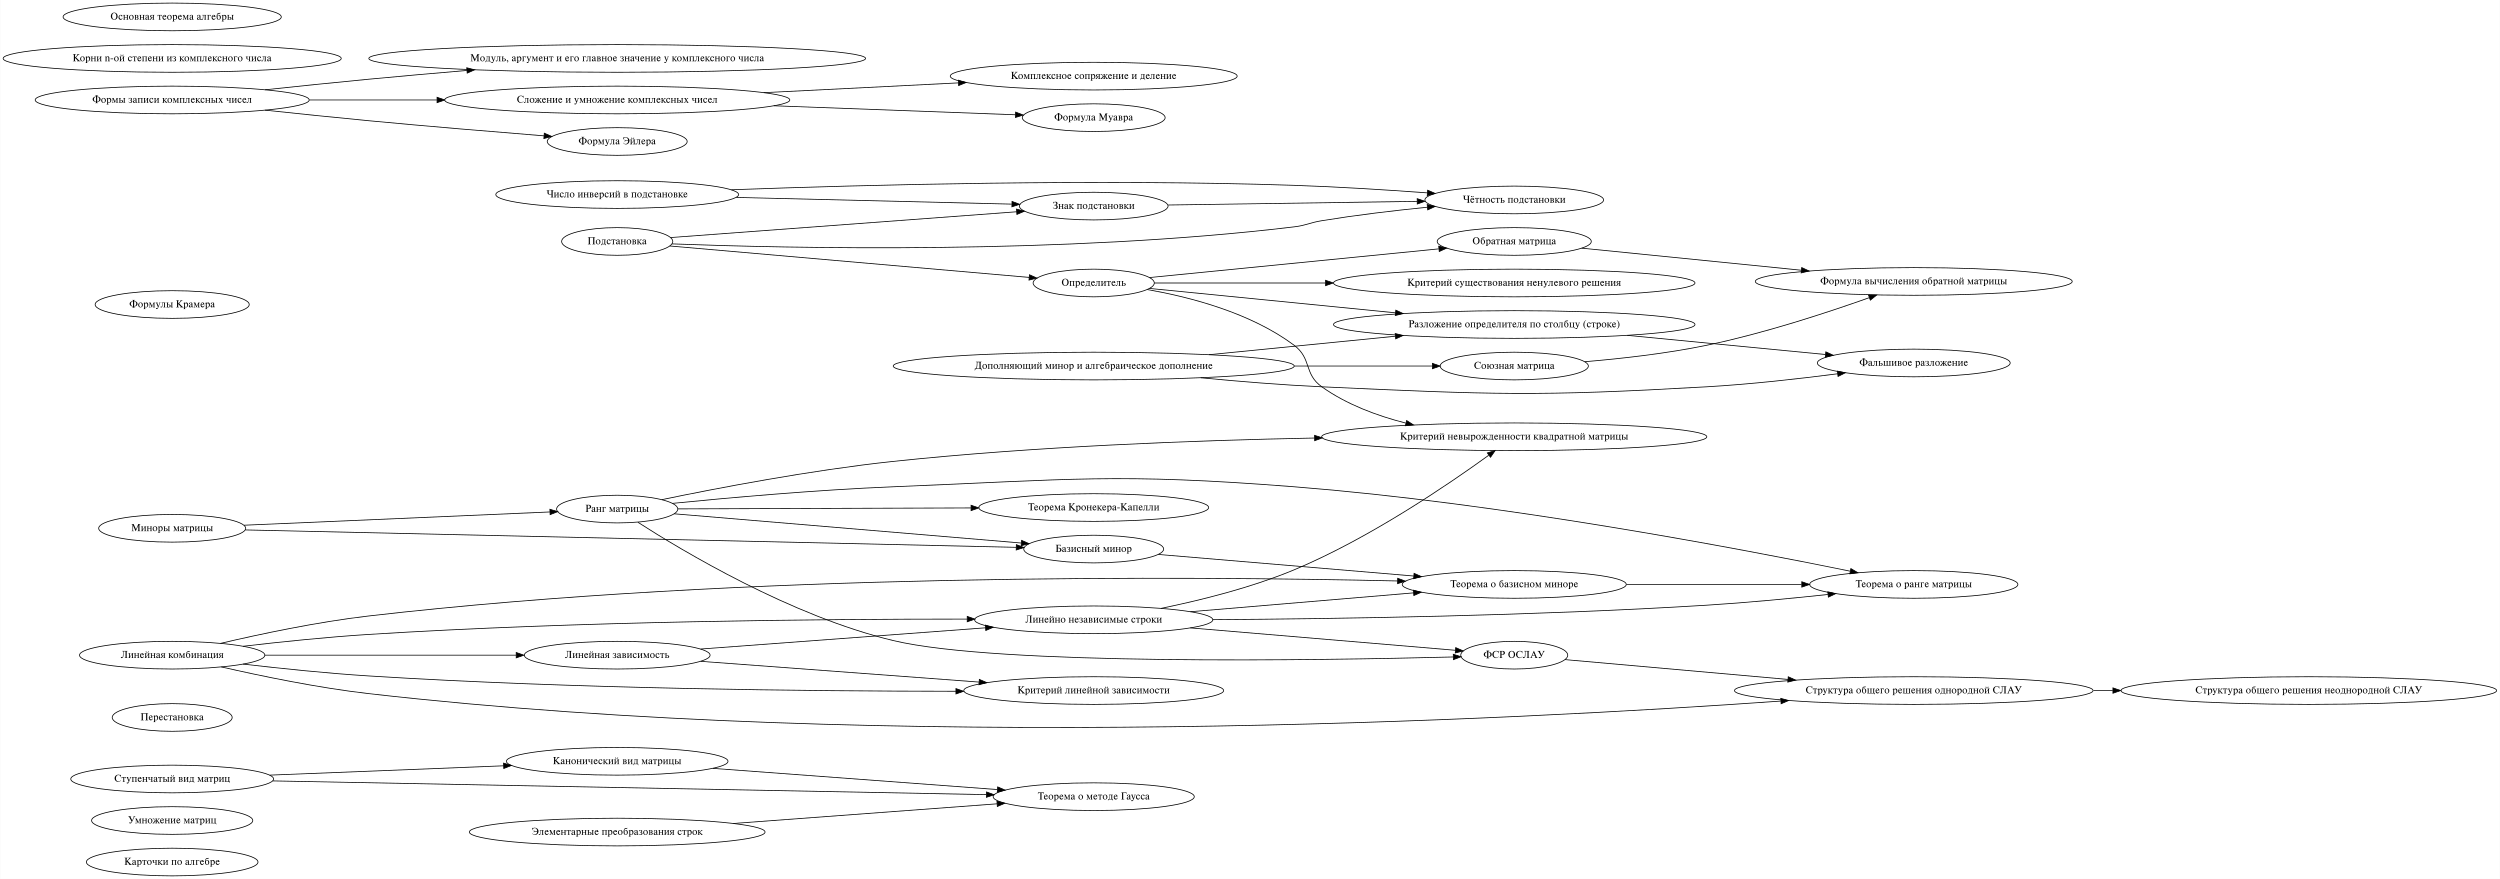
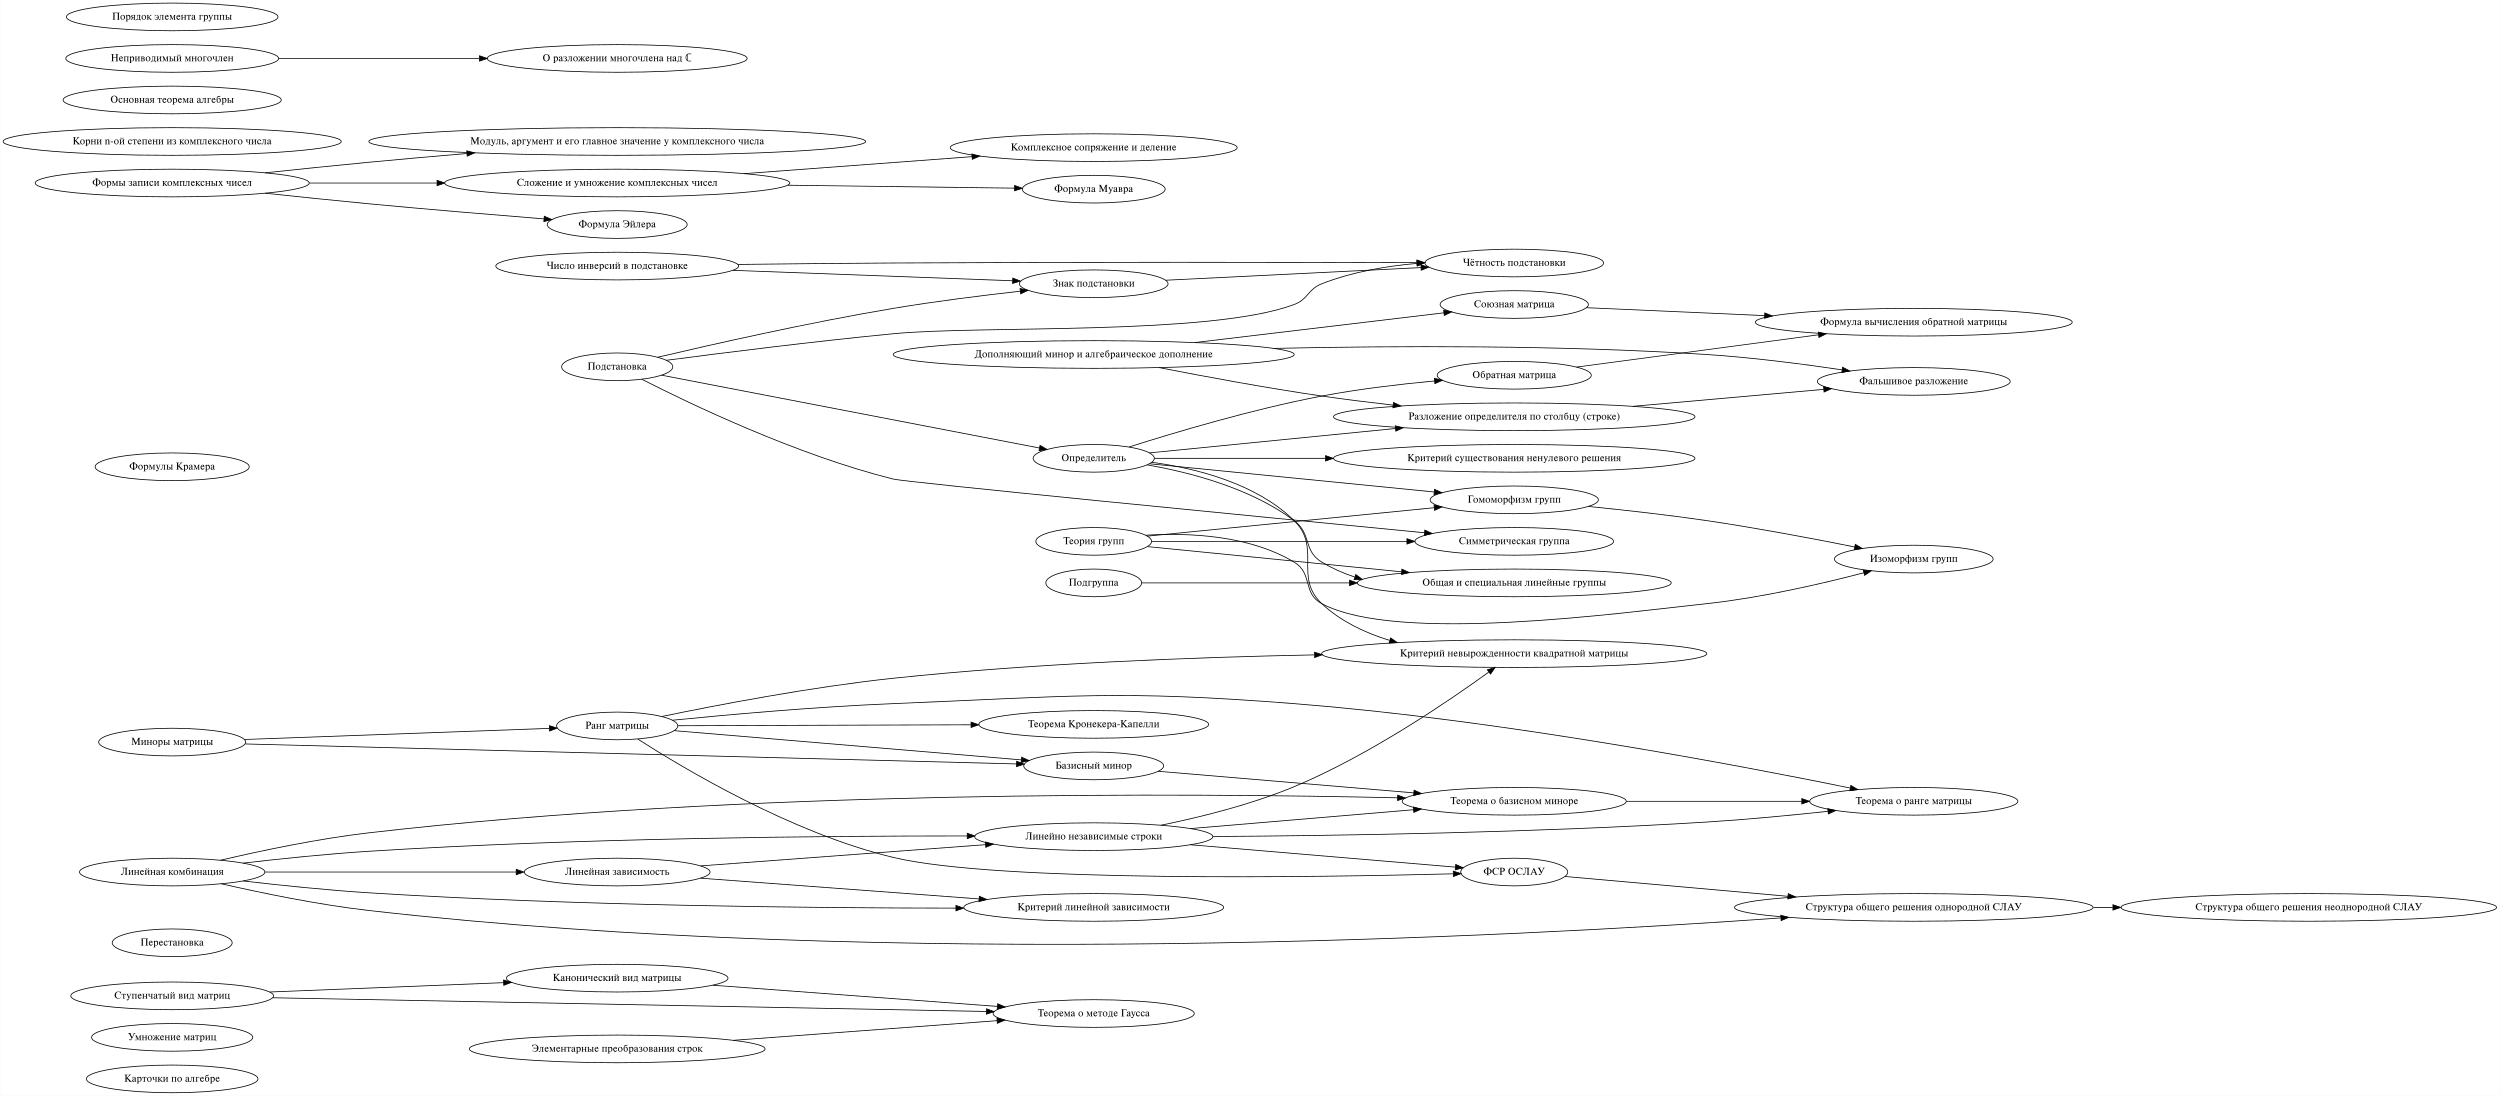
- <svg xmlns="http://www.w3.org/2000/svg" xmlns:xlink="http://www.w3.org/1999/xlink" width="3251pt" height="1143pt" viewBox="0.00 0.00 3250.53 1143.00">
-   <g id="graph0" class="graph" transform="scale(1 1) rotate(0) translate(4 1139)">
-     <polygon fill="white" stroke="transparent" points="-4,4 -4,-1139 3246.53,-1139 3246.53,4 -4,4" />
+ <svg xmlns="http://www.w3.org/2000/svg" xmlns:xlink="http://www.w3.org/1999/xlink" width="3251pt" height="1425pt" viewBox="0.00 0.00 3250.53 1425.00">
+   <g id="graph0" class="graph" transform="scale(1 1) rotate(0) translate(4 1421)">
+     <polygon fill="white" stroke="transparent" points="-4,4 -4,-1421 3246.53,-1421 3246.53,4 -4,4" />
    <g id="node1" class="node">
      <g id="a_node1">
        <a xlink:href="algebra.html#description" xlink:title="Карточки по алгебре">
          <ellipse fill="none" stroke="black" cx="219.68" cy="-18" rx="111.58" ry="18" />
          <text text-anchor="middle" x="219.68" y="-14.3" font-family="Times,serif" font-size="14.00">Карточки по алгебре</text>
        </a>
      </g>
    </g>
    <g id="node2" class="node">
      <g id="a_node2">
        <a xlink:href="algebra.html#matrix_mul" xlink:title="Умножение матриц">
          <ellipse fill="none" stroke="black" cx="219.68" cy="-72" rx="104.78" ry="18" />
          <text text-anchor="middle" x="219.68" y="-68.3" font-family="Times,serif" font-size="14.00">Умножение матриц</text>
        </a>
      </g>
    </g>
    <g id="node3" class="node">
      <g id="a_node3">
        <a xlink:href="algebra.html#matrix_stair" xlink:title="Ступенчатый вид матриц">
          <ellipse fill="none" stroke="black" cx="219.68" cy="-126" rx="131.88" ry="18" />
          <text text-anchor="middle" x="219.68" y="-122.3" font-family="Times,serif" font-size="14.00">Ступенчатый вид матриц</text>
        </a>
      </g>
    </g>
    <g id="node4" class="node">
      <g id="a_node4">
        <a xlink:href="algebra.html#matrix_canon" xlink:title="Канонический вид матрицы">
          <ellipse fill="none" stroke="black" cx="798.38" cy="-149" rx="144.07" ry="18" />
          <text text-anchor="middle" x="798.38" y="-145.3" font-family="Times,serif" font-size="14.00">Канонический вид матрицы</text>
        </a>
      </g>
    </g>
    <g id="edge1" class="edge">
      <path fill="none" stroke="black" d="M346.53,-131.02C436.06,-134.59 556.64,-139.4 650.56,-143.14" />
      <polygon fill="black" stroke="black" points="650.59,-146.65 660.72,-143.55 650.87,-139.65 650.59,-146.65" />
    </g>
    <g id="node5" class="node">
      <g id="a_node5">
        <a xlink:href="algebra.html#matrix_gauss" xlink:title="Теорема о методе Гаусса">
          <ellipse fill="none" stroke="black" cx="1418.03" cy="-103" rx="130.78" ry="18" />
          <text text-anchor="middle" x="1418.03" y="-99.3" font-family="Times,serif" font-size="14.00">Теорема о методе Гаусса</text>
        </a>
      </g>
    </g>
    <g id="edge2" class="edge">
      <path fill="none" stroke="black" d="M350.42,-123.51C577.51,-119.14 1045.03,-110.15 1278.3,-105.67" />
      <polygon fill="black" stroke="black" points="1278.62,-109.16 1288.55,-105.47 1278.48,-102.16 1278.62,-109.16" />
    </g>
    <g id="edge3" class="edge">
      <path fill="none" stroke="black" d="M922.89,-139.8C1030.23,-131.81 1184.97,-120.28 1292.59,-112.27" />
      <polygon fill="black" stroke="black" points="1293.14,-115.74 1302.85,-111.5 1292.62,-108.76 1293.14,-115.74" />
    </g>
    <g id="node6" class="node">
      <g id="a_node6">
        <a xlink:href="algebra.html#matrix_transform" xlink:title="Элементарные преобразования строк">
          <ellipse fill="none" stroke="black" cx="798.38" cy="-57" rx="192.27" ry="18" />
          <text text-anchor="middle" x="798.38" y="-53.3" font-family="Times,serif" font-size="14.00">Элементарные преобразования строк</text>
        </a>
      </g>
    </g>
    <g id="edge4" class="edge">
      <path fill="none" stroke="black" d="M949.29,-68.16C1054.4,-75.99 1193.28,-86.34 1292.34,-93.71" />
      <polygon fill="black" stroke="black" points="1292.17,-97.21 1302.4,-94.46 1292.69,-90.23 1292.17,-97.21" />
    </g>
    <g id="node7" class="node">
      <g id="a_node7">
        <a xlink:href="algebra.html#perm" xlink:title="Перестановка">
-           <ellipse fill="none" stroke="black" cx="219.68" cy="-206" rx="77.99" ry="18" />
-           <text text-anchor="middle" x="219.68" y="-202.3" font-family="Times,serif" font-size="14.00">Перестановка</text>
+           <ellipse fill="none" stroke="black" cx="219.68" cy="-195" rx="77.99" ry="18" />
+           <text text-anchor="middle" x="219.68" y="-191.3" font-family="Times,serif" font-size="14.00">Перестановка</text>
        </a>
      </g>
    </g>
    <g id="node8" class="node">
      <g id="a_node8">
        <a xlink:href="algebra.html#subst" xlink:title="Подстановка">
-           <ellipse fill="none" stroke="black" cx="798.38" cy="-825" rx="72.29" ry="18" />
-           <text text-anchor="middle" x="798.38" y="-821.3" font-family="Times,serif" font-size="14.00">Подстановка</text>
+           <ellipse fill="none" stroke="black" cx="798.38" cy="-944" rx="72.29" ry="18" />
+           <text text-anchor="middle" x="798.38" y="-940.3" font-family="Times,serif" font-size="14.00">Подстановка</text>
        </a>
      </g>
    </g>
    <g id="node9" class="node">
      <g id="a_node9">
        <a xlink:href="algebra.html#subst_sign" xlink:title="Знак подстановки">
-           <ellipse fill="none" stroke="black" cx="1418.03" cy="-871" rx="96.68" ry="18" />
-           <text text-anchor="middle" x="1418.03" y="-867.3" font-family="Times,serif" font-size="14.00">Знак подстановки</text>
+           <ellipse fill="none" stroke="black" cx="1418.03" cy="-1052" rx="96.68" ry="18" />
+           <text text-anchor="middle" x="1418.03" y="-1048.3" font-family="Times,serif" font-size="14.00">Знак подстановки</text>
        </a>
      </g>
    </g>
    <g id="edge5" class="edge">
-       <path fill="none" stroke="black" d="M867.84,-830.1C977.17,-838.24 1191.67,-854.22 1317.81,-863.61" />
-       <polygon fill="black" stroke="black" points="1317.63,-867.11 1327.86,-864.36 1318.15,-860.13 1317.63,-867.11" />
+       <path fill="none" stroke="black" d="M850.99,-956.43C920.34,-972.78 1047.58,-1001.61 1157.4,-1020 1211.88,-1029.12 1273.19,-1036.8 1322.55,-1042.35" />
+       <polygon fill="black" stroke="black" points="1322.25,-1045.83 1332.58,-1043.46 1323.03,-1038.88 1322.25,-1045.83" />
    </g>
    <g id="node10" class="node">
      <g id="a_node10">
        <a xlink:href="algebra.html#subst_even" xlink:title="Чётность подстановки">
-           <ellipse fill="none" stroke="black" cx="1964.89" cy="-879" rx="116.18" ry="18" />
-           <text text-anchor="middle" x="1964.89" y="-875.3" font-family="Times,serif" font-size="14.00">Чётность подстановки</text>
+           <ellipse fill="none" stroke="black" cx="1964.89" cy="-1079" rx="116.18" ry="18" />
+           <text text-anchor="middle" x="1964.89" y="-1075.3" font-family="Times,serif" font-size="14.00">Чётность подстановки</text>
        </a>
      </g>
    </g>
    <g id="edge6" class="edge">
-       <path fill="none" stroke="black" d="M869.53,-821.85C1018.95,-816.16 1379.46,-807.88 1678.66,-844 1694.93,-845.96 1698.49,-849.34 1714.66,-852 1759.28,-859.35 1808.75,-865.18 1851.77,-869.52" />
-       <polygon fill="black" stroke="black" points="1851.69,-873.03 1861.98,-870.53 1852.38,-866.06 1851.69,-873.03" />
+       <path fill="none" stroke="black" d="M862.34,-952.47C933.77,-961.86 1053.81,-977.01 1157.4,-987 1273.01,-998.15 1569.88,-984.29 1678.66,-1025 1697.39,-1032.01 1696.05,-1044.66 1714.66,-1052 1753.29,-1067.24 1797.74,-1074.87 1838.31,-1078.44" />
+       <polygon fill="black" stroke="black" points="1838.29,-1081.95 1848.54,-1079.27 1838.85,-1074.98 1838.29,-1081.95" />
    </g>
    <g id="node11" class="node">
      <g id="a_node11">
        <a xlink:href="algebra.html#matrix_det" xlink:title="Определитель">
-           <ellipse fill="none" stroke="black" cx="1418.03" cy="-771" rx="78.79" ry="18" />
-           <text text-anchor="middle" x="1418.03" y="-767.3" font-family="Times,serif" font-size="14.00">Определитель</text>
+           <ellipse fill="none" stroke="black" cx="1418.03" cy="-825" rx="78.79" ry="18" />
+           <text text-anchor="middle" x="1418.03" y="-821.3" font-family="Times,serif" font-size="14.00">Определитель</text>
        </a>
      </g>
    </g>
    <g id="edge7" class="edge">
-       <path fill="none" stroke="black" d="M866.66,-819.12C980.39,-809.17 1210.34,-789.07 1333.95,-778.26" />
-       <polygon fill="black" stroke="black" points="1334.46,-781.73 1344.12,-777.37 1333.85,-774.76 1334.46,-781.73" />
-     </g>
-     <g id="edge10" class="edge">
-       <path fill="none" stroke="black" d="M1514.87,-872.41C1604.91,-873.73 1740.17,-875.72 1838.7,-877.16" />
-       <polygon fill="black" stroke="black" points="1838.67,-880.66 1848.72,-877.31 1838.77,-873.66 1838.67,-880.66" />
-     </g>
-     <g id="node13" class="node">
-       <g id="a_node13">
-         <a xlink:href="algebra.html#det_decomposition" xlink:title="Разложение определителя по столбцу (строке)">
-           <ellipse fill="none" stroke="black" cx="1964.89" cy="-717" rx="235.06" ry="18" />
-           <text text-anchor="middle" x="1964.89" y="-713.3" font-family="Times,serif" font-size="14.00">Разложение определителя по столбцу (строке)</text>
-         </a>
-       </g>
+       <path fill="none" stroke="black" d="M856.11,-933.07C969.52,-911.22 1223.93,-862.2 1347.3,-838.43" />
+       <polygon fill="black" stroke="black" points="1348.23,-841.82 1357.39,-836.49 1346.91,-834.95 1348.23,-841.82" />
+     </g>
+     <g id="node12" class="node">
+       <g id="a_node12">
+         <a xlink:href="algebra.html#simm_group" xlink:title="Симметрическая группа">
+           <ellipse fill="none" stroke="black" cx="1964.89" cy="-717" rx="129.18" ry="18" />
+           <text text-anchor="middle" x="1964.89" y="-713.3" font-family="Times,serif" font-size="14.00">Симметрическая группа</text>
+         </a>
+       </g>
+     </g>
+     <g id="edge8" class="edge">
+       <path fill="none" stroke="black" d="M830.44,-927.75C891.31,-896.71 1031.35,-829.34 1157.4,-798 1173.97,-793.88 1628.78,-749.47 1847.95,-728.21" />
+       <polygon fill="black" stroke="black" points="1848.59,-731.67 1858.21,-727.22 1847.92,-724.7 1848.59,-731.67" />
    </g>
    <g id="edge11" class="edge">
-       <path fill="none" stroke="black" d="M1490.54,-763.91C1571.44,-755.89 1705.57,-742.6 1810.43,-732.21" />
-       <polygon fill="black" stroke="black" points="1810.88,-735.68 1820.48,-731.21 1810.19,-728.72 1810.88,-735.68" />
+       <path fill="none" stroke="black" d="M1511.77,-1056.6C1603.25,-1061.13 1743.54,-1068.08 1843.56,-1073.04" />
+       <polygon fill="black" stroke="black" points="1843.56,-1076.54 1853.72,-1073.54 1843.91,-1069.55 1843.56,-1076.54" />
    </g>
    <g id="node14" class="node">
      <g id="a_node14">
-         <a xlink:href="algebra.html#matrix_inv" xlink:title="Обратная матрица">
-           <ellipse fill="none" stroke="black" cx="1964.89" cy="-825" rx="100.18" ry="18" />
-           <text text-anchor="middle" x="1964.89" y="-821.3" font-family="Times,serif" font-size="14.00">Обратная матрица</text>
+         <a xlink:href="algebra.html#det_decomposition" xlink:title="Разложение определителя по столбцу (строке)">
+           <ellipse fill="none" stroke="black" cx="1964.89" cy="-879" rx="235.06" ry="18" />
+           <text text-anchor="middle" x="1964.89" y="-875.3" font-family="Times,serif" font-size="14.00">Разложение определителя по столбцу (строке)</text>
        </a>
      </g>
    </g>
    <g id="edge12" class="edge">
-       <path fill="none" stroke="black" d="M1490.54,-778.09C1586.89,-787.64 1758.75,-804.67 1866.74,-815.37" />
-       <polygon fill="black" stroke="black" points="1866.69,-818.88 1876.99,-816.39 1867.38,-811.92 1866.69,-818.88" />
+       <path fill="none" stroke="black" d="M1490.54,-832.09C1571.44,-840.11 1705.57,-853.4 1810.43,-863.79" />
+       <polygon fill="black" stroke="black" points="1810.19,-867.28 1820.48,-864.79 1810.88,-860.32 1810.19,-867.28" />
    </g>
    <g id="node15" class="node">
      <g id="a_node15">
+         <a xlink:href="algebra.html#matrix_inv" xlink:title="Обратная матрица">
+           <ellipse fill="none" stroke="black" cx="1964.89" cy="-933" rx="100.18" ry="18" />
+           <text text-anchor="middle" x="1964.89" y="-929.3" font-family="Times,serif" font-size="14.00">Обратная матрица</text>
+         </a>
+       </g>
+     </g>
+     <g id="edge13" class="edge">
+       <path fill="none" stroke="black" d="M1464.08,-839.76C1521.6,-858.05 1624.47,-888.87 1714.66,-906 1762.46,-915.08 1816.04,-921.38 1861.24,-925.59" />
+       <polygon fill="black" stroke="black" points="1861.06,-929.09 1871.34,-926.51 1861.7,-922.12 1861.06,-929.09" />
+     </g>
+     <g id="node16" class="node">
+       <g id="a_node16">
        <a xlink:href="algebra.html#matrix_nondegeneracy" xlink:title="Критерий невырожденности квадратной матрицы">
          <ellipse fill="none" stroke="black" cx="1964.89" cy="-571" rx="250.46" ry="18" />
          <text text-anchor="middle" x="1964.89" y="-567.3" font-family="Times,serif" font-size="14.00">Критерий невырожденности квадратной матрицы</text>
        </a>
      </g>
    </g>
-     <g id="edge13" class="edge">
-       <path fill="none" stroke="black" d="M1487.67,-762.47C1543.63,-752.68 1622.34,-732.16 1678.66,-690 1701.75,-672.71 1691.16,-652.74 1714.66,-636 1746.59,-613.26 1785.87,-598.47 1823.74,-588.85" />
-       <polygon fill="black" stroke="black" points="1824.95,-592.16 1833.85,-586.4 1823.3,-585.36 1824.95,-592.16" />
-     </g>
-     <g id="node16" class="node">
-       <g id="a_node16">
-         <a xlink:href="algebra.html#SLE_nonzero_criteria" xlink:title="Критерий существования ненулевого решения">
-           <ellipse fill="none" stroke="black" cx="1964.89" cy="-771" rx="235.06" ry="18" />
-           <text text-anchor="middle" x="1964.89" y="-767.3" font-family="Times,serif" font-size="14.00">Критерий существования ненулевого решения</text>
-         </a>
-       </g>
-     </g>
    <g id="edge14" class="edge">
-       <path fill="none" stroke="black" d="M1496.81,-771C1555.31,-771 1638.9,-771 1719.22,-771" />
-       <polygon fill="black" stroke="black" points="1719.51,-774.5 1729.51,-771 1719.51,-767.5 1719.51,-774.5" />
-     </g>
-     <g id="node12" class="node">
-       <g id="a_node12">
-         <a xlink:href="algebra.html#subst_inv" xlink:title="Число инверсий в подстановке">
-           <ellipse fill="none" stroke="black" cx="798.38" cy="-886" rx="157.87" ry="18" />
-           <text text-anchor="middle" x="798.38" y="-882.3" font-family="Times,serif" font-size="14.00">Число инверсий в подстановке</text>
-         </a>
-       </g>
-     </g>
-     <g id="edge8" class="edge">
-       <path fill="none" stroke="black" d="M953.25,-882.26C1064.88,-879.55 1212.98,-875.96 1311.46,-873.56" />
-       <polygon fill="black" stroke="black" points="1311.82,-877.06 1321.73,-873.31 1311.65,-870.06 1311.82,-877.06" />
-     </g>
-     <g id="edge9" class="edge">
-       <path fill="none" stroke="black" d="M946.83,-892.23C1121.53,-898.64 1421.37,-906.56 1678.66,-898 1735.86,-896.1 1799.4,-892.05 1851.97,-888.18" />
-       <polygon fill="black" stroke="black" points="1852.28,-891.67 1861.99,-887.44 1851.76,-884.69 1852.28,-891.67" />
+       <path fill="none" stroke="black" d="M1493.5,-819.84C1551.12,-812.03 1629.19,-792.52 1678.66,-744 1714.78,-708.57 1677.71,-670.57 1714.66,-636 1739.07,-613.16 1770.48,-598.12 1802.72,-588.26" />
+       <polygon fill="black" stroke="black" points="1804.11,-591.51 1812.75,-585.37 1802.17,-584.78 1804.11,-591.51" />
    </g>
    <g id="node17" class="node">
      <g id="a_node17">
+         <a xlink:href="algebra.html#SLE_nonzero_criteria" xlink:title="Критерий существования ненулевого решения">
+           <ellipse fill="none" stroke="black" cx="1964.89" cy="-825" rx="235.06" ry="18" />
+           <text text-anchor="middle" x="1964.89" y="-821.3" font-family="Times,serif" font-size="14.00">Критерий существования ненулевого решения</text>
+         </a>
+       </g>
+     </g>
+     <g id="edge15" class="edge">
+       <path fill="none" stroke="black" d="M1496.81,-825C1555.31,-825 1638.9,-825 1719.22,-825" />
+       <polygon fill="black" stroke="black" points="1719.51,-828.5 1729.51,-825 1719.51,-821.5 1719.51,-828.5" />
+     </g>
+     <g id="node18" class="node">
+       <g id="a_node18">
+         <a xlink:href="algebra.html#lin_group" xlink:title="Общая и специальная линейные группы">
+           <ellipse fill="none" stroke="black" cx="1964.89" cy="-663" rx="204.16" ry="18" />
+           <text text-anchor="middle" x="1964.89" y="-659.3" font-family="Times,serif" font-size="14.00">Общая и специальная линейные группы</text>
+         </a>
+       </g>
+     </g>
+     <g id="edge16" class="edge">
+       <path fill="none" stroke="black" d="M1487.67,-816.47C1543.63,-806.68 1622.34,-786.16 1678.66,-744 1701.75,-726.71 1690,-704.96 1714.66,-690 1727.93,-681.94 1742.35,-675.61 1757.34,-670.67" />
+       <polygon fill="black" stroke="black" points="1758.73,-673.91 1767.26,-667.63 1756.67,-667.22 1758.73,-673.91" />
+     </g>
+     <g id="node19" class="node">
+       <g id="a_node19">
+         <a xlink:href="algebra.html#group_homo" xlink:title="Гомоморфизм групп">
+           <ellipse fill="none" stroke="black" cx="1964.89" cy="-771" rx="109.38" ry="18" />
+           <text text-anchor="middle" x="1964.89" y="-767.3" font-family="Times,serif" font-size="14.00">Гомоморфизм групп</text>
+         </a>
+       </g>
+     </g>
+     <g id="edge17" class="edge">
+       <path fill="none" stroke="black" d="M1490.54,-817.91C1585.17,-808.53 1752.63,-791.94 1860.89,-781.21" />
+       <polygon fill="black" stroke="black" points="1861.24,-784.69 1870.85,-780.22 1860.55,-777.72 1861.24,-784.69" />
+     </g>
+     <g id="node13" class="node">
+       <g id="a_node13">
+         <a xlink:href="algebra.html#subst_inv" xlink:title="Число инверсий в подстановке">
+           <ellipse fill="none" stroke="black" cx="798.38" cy="-1075" rx="157.87" ry="18" />
+           <text text-anchor="middle" x="798.38" y="-1071.3" font-family="Times,serif" font-size="14.00">Число инверсий в подстановке</text>
+         </a>
+       </g>
+     </g>
+     <g id="edge9" class="edge">
+       <path fill="none" stroke="black" d="M948.9,-1069.43C1061.42,-1065.24 1212.8,-1059.61 1312.56,-1055.89" />
+       <polygon fill="black" stroke="black" points="1312.79,-1059.38 1322.66,-1055.51 1312.53,-1052.39 1312.79,-1059.38" />
+     </g>
+     <g id="edge10" class="edge">
+       <path fill="none" stroke="black" d="M955.34,-1077.12C1018.12,-1077.88 1091.2,-1078.63 1157.4,-1079 1398.19,-1080.35 1679.42,-1079.88 1838.09,-1079.43" />
+       <polygon fill="black" stroke="black" points="1838.37,-1082.93 1848.36,-1079.41 1838.35,-1075.93 1838.37,-1082.93" />
+     </g>
+     <g id="node20" class="node">
+       <g id="a_node20">
        <a xlink:href="algebra.html#fake_decomoposition" xlink:title="Фальшивое разложение">
-           <ellipse fill="none" stroke="black" cx="2484.44" cy="-667" rx="125.38" ry="18" />
-           <text text-anchor="middle" x="2484.44" y="-663.3" font-family="Times,serif" font-size="14.00">Фальшивое разложение</text>
-         </a>
-       </g>
-     </g>
-     <g id="edge15" class="edge">
-       <path fill="none" stroke="black" d="M2111.78,-702.91C2193.46,-695.01 2293.81,-685.32 2369.64,-677.99" />
-       <polygon fill="black" stroke="black" points="2370.08,-681.47 2379.7,-677.02 2369.41,-674.5 2370.08,-681.47" />
+           <ellipse fill="none" stroke="black" cx="2484.44" cy="-925" rx="125.38" ry="18" />
+           <text text-anchor="middle" x="2484.44" y="-921.3" font-family="Times,serif" font-size="14.00">Фальшивое разложение</text>
+         </a>
+       </g>
+     </g>
+     <g id="edge18" class="edge">
+       <path fill="none" stroke="black" d="M2119.07,-892.61C2198.5,-899.67 2293.94,-908.16 2367.22,-914.67" />
+       <polygon fill="black" stroke="black" points="2367.14,-918.18 2377.41,-915.58 2367.76,-911.2 2367.14,-918.18" />
+     </g>
+     <g id="node24" class="node">
+       <g id="a_node24">
+         <a xlink:href="algebra.html#matrix_inv_formula" xlink:title="Формула вычисления обратной матрицы">
+           <ellipse fill="none" stroke="black" cx="2484.44" cy="-1002" rx="206.06" ry="18" />
+           <text text-anchor="middle" x="2484.44" y="-998.3" font-family="Times,serif" font-size="14.00">Формула вычисления обратной матрицы</text>
+         </a>
+       </g>
+     </g>
+     <g id="edge23" class="edge">
+       <path fill="none" stroke="black" d="M2045.9,-943.67C2129.9,-954.87 2263.03,-972.61 2360.4,-985.6" />
+       <polygon fill="black" stroke="black" points="2360.22,-989.1 2370.6,-986.96 2361.15,-982.16 2360.22,-989.1" />
+     </g>
+     <g id="node49" class="node">
+       <g id="a_node49">
+         <a xlink:href="algebra.html#group_iso" xlink:title="Изоморфизм групп">
+           <ellipse fill="none" stroke="black" cx="2484.44" cy="-694" rx="103.18" ry="18" />
+           <text text-anchor="middle" x="2484.44" y="-690.3" font-family="Times,serif" font-size="14.00">Изоморфизм групп</text>
+         </a>
+       </g>
+     </g>
+     <g id="edge57" class="edge">
+       <path fill="none" stroke="black" d="M2061.08,-762.41C2107.62,-757.77 2164.41,-751.46 2215.11,-744 2280.3,-734.41 2353.83,-720.49 2407.41,-709.77" />
+       <polygon fill="black" stroke="black" points="2408.4,-713.14 2417.51,-707.74 2407.02,-706.28 2408.4,-713.14" />
    </g>
    <g id="node21" class="node">
      <g id="a_node21">
-         <a xlink:href="algebra.html#matrix_inv_formula" xlink:title="Формула вычисления обратной матрицы">
-           <ellipse fill="none" stroke="black" cx="2484.44" cy="-773" rx="206.06" ry="18" />
-           <text text-anchor="middle" x="2484.44" y="-769.3" font-family="Times,serif" font-size="14.00">Формула вычисления обратной матрицы</text>
-         </a>
-       </g>
+         <a xlink:href="algebra.html#complementary_minor" xlink:title="Дополняющий минор и алгебраическое дополнение">
+           <ellipse fill="none" stroke="black" cx="1418.03" cy="-960" rx="260.75" ry="18" />
+           <text text-anchor="middle" x="1418.03" y="-956.3" font-family="Times,serif" font-size="14.00">Дополняющий минор и алгебраическое дополнение</text>
+         </a>
+       </g>
+     </g>
+     <g id="edge19" class="edge">
+       <path fill="none" stroke="black" d="M1503.18,-942.94C1562.19,-931.4 1643.02,-916.41 1714.66,-906 1744.58,-901.65 1776.62,-897.68 1807.42,-894.19" />
+       <polygon fill="black" stroke="black" points="1807.83,-897.66 1817.38,-893.07 1807.05,-890.71 1807.83,-897.66" />
    </g>
    <g id="edge20" class="edge">
-       <path fill="none" stroke="black" d="M2052.51,-816.3C2130.39,-808.47 2246.35,-796.82 2338.36,-787.58" />
-       <polygon fill="black" stroke="black" points="2338.72,-791.06 2348.32,-786.58 2338.02,-784.09 2338.72,-791.06" />
-     </g>
-     <g id="node18" class="node">
-       <g id="a_node18">
-         <a xlink:href="algebra.html#complementary_minor" xlink:title="Дополняющий минор и алгебраическое дополнение">
-           <ellipse fill="none" stroke="black" cx="1418.03" cy="-663" rx="260.75" ry="18" />
-           <text text-anchor="middle" x="1418.03" y="-659.3" font-family="Times,serif" font-size="14.00">Дополняющий минор и алгебраическое дополнение</text>
-         </a>
-       </g>
-     </g>
-     <g id="edge16" class="edge">
-       <path fill="none" stroke="black" d="M1567.91,-677.76C1643.15,-685.21 1734.33,-694.25 1810.23,-701.77" />
-       <polygon fill="black" stroke="black" points="1810.06,-705.27 1820.35,-702.77 1810.75,-698.31 1810.06,-705.27" />
-     </g>
-     <g id="edge17" class="edge">
-       <path fill="none" stroke="black" d="M1557.22,-647.75C1606.8,-642.98 1663.17,-638.35 1714.66,-636 1936.85,-625.87 1993.06,-623.22 2215.11,-636 2271.73,-639.26 2334.74,-646.36 2385.47,-652.94" />
-       <polygon fill="black" stroke="black" points="2385.07,-656.42 2395.44,-654.25 2385.98,-649.48 2385.07,-656.42" />
-     </g>
-     <g id="node19" class="node">
-       <g id="a_node19">
-         <a xlink:href="algebra.html#union_matrix" xlink:title="Союзная матрица">
-           <ellipse fill="none" stroke="black" cx="1964.89" cy="-663" rx="96.38" ry="18" />
-           <text text-anchor="middle" x="1964.89" y="-659.3" font-family="Times,serif" font-size="14.00">Союзная матрица</text>
-         </a>
-       </g>
-     </g>
-     <g id="edge18" class="edge">
-       <path fill="none" stroke="black" d="M1678.69,-663C1742.29,-663 1806.82,-663 1858.37,-663" />
-       <polygon fill="black" stroke="black" points="1858.5,-666.5 1868.5,-663 1858.5,-659.5 1858.5,-666.5" />
-     </g>
-     <g id="edge19" class="edge">
-       <path fill="none" stroke="black" d="M2056.52,-668.61C2104.08,-672.61 2163.12,-679.25 2215.11,-690 2289.51,-705.39 2372.74,-732.79 2426.49,-751.88" />
-       <polygon fill="black" stroke="black" points="2425.59,-755.27 2436.18,-755.34 2427.94,-748.68 2425.59,-755.27" />
-     </g>
-     <g id="node20" class="node">
-       <g id="a_node20">
-         <a xlink:href="algebra.html#kramer" xlink:title="Формулы Крамера">
-           <ellipse fill="none" stroke="black" cx="219.68" cy="-743" rx="100.18" ry="18" />
-           <text text-anchor="middle" x="219.68" y="-739.3" font-family="Times,serif" font-size="14.00">Формулы Крамера</text>
-         </a>
-       </g>
+       <path fill="none" stroke="black" d="M1652.24,-967.95C1811.07,-971.41 2025.99,-972.28 2215.11,-960 2273.9,-956.18 2339.47,-947.71 2391.08,-940.05" />
+       <polygon fill="black" stroke="black" points="2391.84,-943.48 2401.21,-938.54 2390.8,-936.56 2391.84,-943.48" />
    </g>
    <g id="node22" class="node">
      <g id="a_node22">
-         <a xlink:href="algebra.html#matrix_minor" xlink:title="Миноры матрицы">
-           <ellipse fill="none" stroke="black" cx="219.68" cy="-452" rx="95.58" ry="18" />
-           <text text-anchor="middle" x="219.68" y="-448.3" font-family="Times,serif" font-size="14.00">Миноры матрицы</text>
-         </a>
-       </g>
+         <a xlink:href="algebra.html#union_matrix" xlink:title="Союзная матрица">
+           <ellipse fill="none" stroke="black" cx="1964.89" cy="-1025" rx="96.38" ry="18" />
+           <text text-anchor="middle" x="1964.89" y="-1021.3" font-family="Times,serif" font-size="14.00">Союзная матрица</text>
+         </a>
+       </g>
+     </g>
+     <g id="edge21" class="edge">
+       <path fill="none" stroke="black" d="M1549.54,-975.57C1649.57,-987.5 1785.03,-1003.66 1873.42,-1014.21" />
+       <polygon fill="black" stroke="black" points="1873.08,-1017.69 1883.42,-1015.4 1873.91,-1010.74 1873.08,-1017.69" />
+     </g>
+     <g id="edge22" class="edge">
+       <path fill="none" stroke="black" d="M2058.71,-1020.87C2123.08,-1018.01 2211.15,-1014.1 2290.41,-1010.58" />
+       <polygon fill="black" stroke="black" points="2290.69,-1014.07 2300.52,-1010.13 2290.38,-1007.08 2290.69,-1014.07" />
    </g>
    <g id="node23" class="node">
      <g id="a_node23">
+         <a xlink:href="algebra.html#kramer" xlink:title="Формулы Крамера">
+           <ellipse fill="none" stroke="black" cx="219.68" cy="-814" rx="100.18" ry="18" />
+           <text text-anchor="middle" x="219.68" y="-810.3" font-family="Times,serif" font-size="14.00">Формулы Крамера</text>
+         </a>
+       </g>
+     </g>
+     <g id="node25" class="node">
+       <g id="a_node25">
+         <a xlink:href="algebra.html#matrix_minor" xlink:title="Миноры матрицы">
+           <ellipse fill="none" stroke="black" cx="219.68" cy="-456" rx="95.58" ry="18" />
+           <text text-anchor="middle" x="219.68" y="-452.3" font-family="Times,serif" font-size="14.00">Миноры матрицы</text>
+         </a>
+       </g>
+     </g>
+     <g id="node26" class="node">
+       <g id="a_node26">
        <a xlink:href="algebra.html#matrix_ran" xlink:title="Ранг матрицы">
          <ellipse fill="none" stroke="black" cx="798.38" cy="-477" rx="78.79" ry="18" />
          <text text-anchor="middle" x="798.38" y="-473.3" font-family="Times,serif" font-size="14.00">Ранг матрицы</text>
        </a>
      </g>
    </g>
-     <g id="edge21" class="edge">
-       <path fill="none" stroke="black" d="M313.02,-456C422.6,-460.75 603.91,-468.61 710.88,-473.25" />
-       <polygon fill="black" stroke="black" points="710.85,-476.75 720.99,-473.69 711.15,-469.76 710.85,-476.75" />
-     </g>
-     <g id="node24" class="node">
-       <g id="a_node24">
+     <g id="edge24" class="edge">
+       <path fill="none" stroke="black" d="M313.66,-459.39C423.07,-463.37 603.33,-469.93 710.18,-473.82" />
+       <polygon fill="black" stroke="black" points="710.16,-477.33 720.28,-474.19 710.42,-470.33 710.16,-477.33" />
+     </g>
+     <g id="node27" class="node">
+       <g id="a_node27">
        <a xlink:href="algebra.html#basic_minor" xlink:title="Базисный минор">
          <ellipse fill="none" stroke="black" cx="1418.03" cy="-425" rx="90.98" ry="18" />
          <text text-anchor="middle" x="1418.03" y="-421.3" font-family="Times,serif" font-size="14.00">Базисный минор</text>
        </a>
      </g>
    </g>
-     <g id="edge22" class="edge">
-       <path fill="none" stroke="black" d="M314.81,-449.88C536.46,-444.87 1089.72,-432.39 1317.07,-427.26" />
-       <polygon fill="black" stroke="black" points="1317.4,-430.75 1327.32,-427.02 1317.24,-423.75 1317.4,-430.75" />
-     </g>
    <g id="edge25" class="edge">
+       <path fill="none" stroke="black" d="M314.56,-453.57C536.17,-447.83 1090.22,-433.47 1317.43,-427.58" />
+       <polygon fill="black" stroke="black" points="1317.77,-431.07 1327.68,-427.32 1317.59,-424.08 1317.77,-431.07" />
+     </g>
+     <g id="edge28" class="edge">
      <path fill="none" stroke="black" d="M856.41,-489.27C926.79,-503.86 1050.29,-527.65 1157.4,-539 1339.77,-558.32 1546.46,-566.25 1704.93,-569.39" />
      <polygon fill="black" stroke="black" points="1705.24,-572.89 1715.3,-569.59 1705.37,-565.9 1705.24,-572.89" />
    </g>
-     <g id="edge23" class="edge">
+     <g id="edge26" class="edge">
      <path fill="none" stroke="black" d="M872.36,-470.86C984.75,-461.39 1200.15,-443.26 1323.73,-432.86" />
      <polygon fill="black" stroke="black" points="1324.26,-436.32 1333.93,-432 1323.67,-429.35 1324.26,-436.32" />
    </g>
-     <g id="node25" class="node">
-       <g id="a_node25">
+     <g id="node28" class="node">
+       <g id="a_node28">
        <a xlink:href="algebra.html#matrix_ran_theorem" xlink:title="Теорема о ранге матрицы">
          <ellipse fill="none" stroke="black" cx="2484.44" cy="-379" rx="135.38" ry="18" />
          <text text-anchor="middle" x="2484.44" y="-375.3" font-family="Times,serif" font-size="14.00">Теорема о ранге матрицы</text>
        </a>
      </g>
    </g>
-     <g id="edge24" class="edge">
+     <g id="edge27" class="edge">
      <path fill="none" stroke="black" d="M870.27,-484.44C942.42,-491.62 1057.55,-501.96 1157.4,-506 1388.88,-515.36 1447.7,-524.11 1678.66,-506 1945.13,-485.1 2256.7,-425.86 2401.61,-396.27" />
      <polygon fill="black" stroke="black" points="2402.66,-399.62 2411.75,-394.19 2401.25,-392.77 2402.66,-399.62" />
    </g>
-     <g id="node26" class="node">
-       <g id="a_node26">
+     <g id="node29" class="node">
+       <g id="a_node29">
        <a xlink:href="algebra.html#Kronecker-Capelli" xlink:title="Теорема Кронекера-Капелли">
          <ellipse fill="none" stroke="black" cx="1418.03" cy="-479" rx="149.47" ry="18" />
          <text text-anchor="middle" x="1418.03" y="-475.3" font-family="Times,serif" font-size="14.00">Теорема Кронекера-Капелли</text>
        </a>
      </g>
    </g>
-     <g id="edge26" class="edge">
+     <g id="edge29" class="edge">
      <path fill="none" stroke="black" d="M877.29,-477.25C972.56,-477.56 1136.17,-478.09 1258.34,-478.49" />
      <polygon fill="black" stroke="black" points="1258.54,-481.99 1268.55,-478.52 1258.56,-474.99 1258.54,-481.99" />
    </g>
-     <g id="node27" class="node">
-       <g id="a_node27">
+     <g id="node30" class="node">
+       <g id="a_node30">
        <a xlink:href="algebra.html#SLE_FSS" xlink:title="ФСР ОСЛАУ">
          <ellipse fill="none" stroke="black" cx="1964.89" cy="-287" rx="69.59" ry="18" />
          <text text-anchor="middle" x="1964.89" y="-283.3" font-family="Times,serif" font-size="14.00">ФСР ОСЛАУ</text>
        </a>
      </g>
    </g>
-     <g id="edge27" class="edge">
+     <g id="edge30" class="edge">
      <path fill="none" stroke="black" d="M825.33,-459.8C882.41,-423.09 1024.42,-337.78 1157.4,-306 1293.88,-273.39 1710.83,-280.19 1885.55,-284.68" />
      <polygon fill="black" stroke="black" points="1885.62,-288.19 1895.7,-284.95 1885.8,-281.19 1885.62,-288.19" />
    </g>
-     <g id="node28" class="node">
-       <g id="a_node28">
+     <g id="node31" class="node">
+       <g id="a_node31">
        <a xlink:href="algebra.html#basic_minor_theorem" xlink:title="Теорема о базисном миноре">
          <ellipse fill="none" stroke="black" cx="1964.89" cy="-379" rx="145.67" ry="18" />
          <text text-anchor="middle" x="1964.89" y="-375.3" font-family="Times,serif" font-size="14.00">Теорема о базисном миноре</text>
        </a>
      </g>
    </g>
-     <g id="edge28" class="edge">
+     <g id="edge31" class="edge">
      <path fill="none" stroke="black" d="M1502.08,-417.99C1590.37,-410.53 1731.19,-398.65 1834.14,-389.95" />
      <polygon fill="black" stroke="black" points="1834.62,-393.43 1844.29,-389.1 1834.03,-386.45 1834.62,-393.43" />
    </g>
-     <g id="node33" class="node">
-       <g id="a_node33">
+     <g id="node36" class="node">
+       <g id="a_node36">
        <a xlink:href="algebra.html#solution_structure_o" xlink:title="Структура общего решения однородной СЛАУ">
          <ellipse fill="none" stroke="black" cx="2484.44" cy="-241" rx="233.16" ry="18" />
          <text text-anchor="middle" x="2484.44" y="-237.3" font-family="Times,serif" font-size="14.00">Структура общего решения однородной СЛАУ</text>
        </a>
      </g>
    </g>
-     <g id="edge41" class="edge">
+     <g id="edge44" class="edge">
      <path fill="none" stroke="black" d="M2030.91,-281.22C2103.22,-274.79 2222.77,-264.17 2320.83,-255.45" />
      <polygon fill="black" stroke="black" points="2321.2,-258.93 2330.86,-254.56 2320.59,-251.96 2321.2,-258.93" />
    </g>
-     <g id="edge40" class="edge">
+     <g id="edge43" class="edge">
      <path fill="none" stroke="black" d="M2110.74,-379C2181.86,-379 2267.31,-379 2338.45,-379" />
      <polygon fill="black" stroke="black" points="2338.83,-382.5 2348.83,-379 2338.83,-375.5 2338.83,-382.5" />
    </g>
-     <g id="node29" class="node">
-       <g id="a_node29">
+     <g id="node32" class="node">
+       <g id="a_node32">
        <a xlink:href="algebra.html#lin_comb" xlink:title="Линейная комбинация">
          <ellipse fill="none" stroke="black" cx="219.68" cy="-287" rx="120.48" ry="18" />
          <text text-anchor="middle" x="219.68" y="-283.3" font-family="Times,serif" font-size="14.00">Линейная комбинация</text>
        </a>
      </g>
    </g>
-     <g id="edge32" class="edge">
+     <g id="edge35" class="edge">
      <path fill="none" stroke="black" d="M282.5,-302.36C333.8,-314.39 408.84,-330.32 475.36,-338 961.87,-394.17 1543.46,-389.66 1813,-383.52" />
      <polygon fill="black" stroke="black" points="1813.32,-387.01 1823.24,-383.28 1813.16,-380.01 1813.32,-387.01" />
    </g>
-     <g id="node30" class="node">
-       <g id="a_node30">
+     <g id="node33" class="node">
+       <g id="a_node33">
        <a xlink:href="algebra.html#lin_dep" xlink:title="Линейная зависимость">
          <ellipse fill="none" stroke="black" cx="798.38" cy="-287" rx="120.78" ry="18" />
          <text text-anchor="middle" x="798.38" y="-283.3" font-family="Times,serif" font-size="14.00">Линейная зависимость</text>
        </a>
      </g>
    </g>
-     <g id="edge29" class="edge">
+     <g id="edge32" class="edge">
      <path fill="none" stroke="black" d="M340.17,-287C435.45,-287 568.7,-287 666.77,-287" />
      <polygon fill="black" stroke="black" points="667.05,-290.5 677.05,-287 667.05,-283.5 667.05,-290.5" />
    </g>
-     <g id="node31" class="node">
-       <g id="a_node31">
+     <g id="node34" class="node">
+       <g id="a_node34">
        <a xlink:href="algebra.html#lin_indep" xlink:title="Линейно независимые строки">
          <ellipse fill="none" stroke="black" cx="1418.03" cy="-333" rx="154.87" ry="18" />
          <text text-anchor="middle" x="1418.03" y="-329.3" font-family="Times,serif" font-size="14.00">Линейно независимые строки</text>
        </a>
      </g>
    </g>
-     <g id="edge30" class="edge">
+     <g id="edge33" class="edge">
      <path fill="none" stroke="black" d="M311.87,-298.58C360.35,-304.25 421,-310.58 475.36,-314 747.78,-331.16 1065.32,-334.02 1253.3,-333.93" />
      <polygon fill="black" stroke="black" points="1253.55,-337.43 1263.55,-333.92 1253.54,-330.43 1253.55,-337.43" />
    </g>
-     <g id="node32" class="node">
-       <g id="a_node32">
+     <g id="node35" class="node">
+       <g id="a_node35">
        <a xlink:href="algebra.html#lin_dep_criteria" xlink:title="Критерий линейной зависимости">
          <ellipse fill="none" stroke="black" cx="1418.03" cy="-241" rx="168.97" ry="18" />
          <text text-anchor="middle" x="1418.03" y="-237.3" font-family="Times,serif" font-size="14.00">Критерий линейной зависимости</text>
        </a>
      </g>
    </g>
-     <g id="edge31" class="edge">
+     <g id="edge34" class="edge">
      <path fill="none" stroke="black" d="M311.87,-275.42C360.35,-269.75 421,-263.42 475.36,-260 740.9,-243.28 1049.31,-240.14 1238.82,-240.07" />
      <polygon fill="black" stroke="black" points="1238.87,-243.57 1248.87,-240.07 1238.87,-236.57 1238.87,-243.57" />
    </g>
-     <g id="edge33" class="edge">
+     <g id="edge36" class="edge">
      <path fill="none" stroke="black" d="M283.56,-271.74C334.84,-260 409.33,-244.55 475.36,-237 1151.26,-159.76 1963.51,-202.6 2311.52,-227.33" />
      <polygon fill="black" stroke="black" points="2311.46,-230.84 2321.68,-228.06 2311.96,-223.85 2311.46,-230.84" />
    </g>
-     <g id="edge34" class="edge">
+     <g id="edge37" class="edge">
      <path fill="none" stroke="black" d="M906.97,-295.01C1009.72,-302.66 1165.1,-314.24 1277.36,-322.6" />
      <polygon fill="black" stroke="black" points="1277.17,-326.09 1287.4,-323.35 1277.69,-319.11 1277.17,-326.09" />
    </g>
-     <g id="edge35" class="edge">
+     <g id="edge38" class="edge">
      <path fill="none" stroke="black" d="M906.97,-278.99C1007.2,-271.52 1157.52,-260.33 1269.04,-252.02" />
      <polygon fill="black" stroke="black" points="1269.31,-255.51 1279.02,-251.28 1268.79,-248.53 1269.31,-255.51" />
    </g>
-     <g id="edge38" class="edge">
+     <g id="edge41" class="edge">
      <path fill="none" stroke="black" d="M1505.59,-347.9C1557.08,-358.41 1623.02,-374.79 1678.66,-398 1776.68,-438.9 1880.64,-509.98 1931.72,-547.01" />
      <polygon fill="black" stroke="black" points="1929.9,-550.02 1940.05,-553.09 1934.03,-544.36 1929.9,-550.02" />
    </g>
-     <g id="edge37" class="edge">
+     <g id="edge40" class="edge">
      <path fill="none" stroke="black" d="M1572.91,-333.19C1733.37,-334.21 1992.1,-338.14 2215.11,-352 2267.03,-355.23 2324.42,-360.74 2372.76,-365.94" />
      <polygon fill="black" stroke="black" points="2372.61,-369.45 2382.93,-367.05 2373.37,-362.49 2372.61,-369.45" />
    </g>
-     <g id="edge39" class="edge">
+     <g id="edge42" class="edge">
      <path fill="none" stroke="black" d="M1543.69,-322.48C1650.01,-313.5 1799.38,-300.89 1888.43,-293.37" />
      <polygon fill="black" stroke="black" points="1888.78,-296.85 1898.45,-292.52 1888.19,-289.88 1888.78,-296.85" />
    </g>
-     <g id="edge36" class="edge">
+     <g id="edge39" class="edge">
      <path fill="none" stroke="black" d="M1543.69,-343.52C1630.5,-350.85 1746.01,-360.61 1833.95,-368.03" />
      <polygon fill="black" stroke="black" points="1833.74,-371.52 1844,-368.88 1834.33,-364.55 1833.74,-371.52" />
    </g>
-     <g id="node34" class="node">
-       <g id="a_node34">
+     <g id="node37" class="node">
+       <g id="a_node37">
        <a xlink:href="algebra.html#solution_structure" xlink:title="Структура общего решения неоднородной СЛАУ">
          <ellipse fill="none" stroke="black" cx="2998.15" cy="-241" rx="244.26" ry="18" />
          <text text-anchor="middle" x="2998.15" y="-237.3" font-family="Times,serif" font-size="14.00">Структура общего решения неоднородной СЛАУ</text>
        </a>
      </g>
    </g>
-     <g id="edge42" class="edge">
+     <g id="edge45" class="edge">
      <path fill="none" stroke="black" d="M2718.09,-241C2726.44,-241 2734.83,-241 2743.21,-241" />
      <polygon fill="black" stroke="black" points="2743.43,-244.5 2753.43,-241 2743.43,-237.5 2743.43,-244.5" />
    </g>
-     <g id="node35" class="node">
-       <g id="a_node35">
-         <a xlink:href="algebra.html#complex_forms" xlink:title="Формы записи комплексных чисел">
-           <ellipse fill="none" stroke="black" cx="219.68" cy="-1009" rx="178.17" ry="18" />
-           <text text-anchor="middle" x="219.68" y="-1005.3" font-family="Times,serif" font-size="14.00">Формы записи комплексных чисел</text>
-         </a>
-       </g>
-     </g>
-     <g id="node36" class="node">
-       <g id="a_node36">
-         <a xlink:href="algebra.html#complex_mod" xlink:title="Модуль, аргумент и его главное значение у комплексного числа">
-           <ellipse fill="none" stroke="black" cx="798.38" cy="-1063" rx="323.04" ry="18" />
-           <text text-anchor="middle" x="798.38" y="-1059.3" font-family="Times,serif" font-size="14.00">Модуль, аргумент и его главное значение у комплексного числа</text>
-         </a>
-       </g>
-     </g>
-     <g id="edge43" class="edge">
-       <path fill="none" stroke="black" d="M340.47,-1022.25C383.04,-1026.81 431.32,-1031.82 475.36,-1036 516.6,-1039.91 560.83,-1043.82 602.91,-1047.39" />
-       <polygon fill="black" stroke="black" points="602.72,-1050.88 612.98,-1048.24 603.31,-1043.91 602.72,-1050.88" />
-     </g>
-     <g id="node37" class="node">
-       <g id="a_node37">
-         <a xlink:href="algebra.html#complex_ops" xlink:title="Сложение и умножение комплексных чисел">
-           <ellipse fill="none" stroke="black" cx="798.38" cy="-1009" rx="224.46" ry="18" />
-           <text text-anchor="middle" x="798.38" y="-1005.3" font-family="Times,serif" font-size="14.00">Сложение и умножение комплексных чисел</text>
-         </a>
-       </g>
-     </g>
-     <g id="edge44" class="edge">
-       <path fill="none" stroke="black" d="M398.02,-1009C450.38,-1009 508.49,-1009 563.82,-1009" />
-       <polygon fill="black" stroke="black" points="564.11,-1012.5 574.11,-1009 564.11,-1005.5 564.11,-1012.5" />
-     </g>
    <g id="node38" class="node">
      <g id="a_node38">
-         <a xlink:href="algebra.html#complex_Euiler" xlink:title="Формула Эйлера">
-           <ellipse fill="none" stroke="black" cx="798.38" cy="-955" rx="90.98" ry="18" />
-           <text text-anchor="middle" x="798.38" y="-951.3" font-family="Times,serif" font-size="14.00">Формула Эйлера</text>
-         </a>
-       </g>
-     </g>
-     <g id="edge45" class="edge">
-       <path fill="none" stroke="black" d="M340.47,-995.75C383.04,-991.19 431.32,-986.18 475.36,-982 551.97,-974.73 638.93,-967.5 703.15,-962.35" />
-       <polygon fill="black" stroke="black" points="703.57,-965.83 713.26,-961.54 703.01,-958.85 703.57,-965.83" />
+         <a xlink:href="algebra.html#complex_forms" xlink:title="Формы записи комплексных чисел">
+           <ellipse fill="none" stroke="black" cx="219.68" cy="-1183" rx="178.17" ry="18" />
+           <text text-anchor="middle" x="219.68" y="-1179.3" font-family="Times,serif" font-size="14.00">Формы записи комплексных чисел</text>
+         </a>
+       </g>
    </g>
    <g id="node39" class="node">
      <g id="a_node39">
-         <a xlink:href="algebra.html#complex_conj" xlink:title="Комплексное сопряжение и деление">
-           <ellipse fill="none" stroke="black" cx="1418.03" cy="-1040" rx="186.57" ry="18" />
-           <text text-anchor="middle" x="1418.03" y="-1036.3" font-family="Times,serif" font-size="14.00">Комплексное сопряжение и деление</text>
+         <a xlink:href="algebra.html#complex_mod" xlink:title="Модуль, аргумент и его главное значение у комплексного числа">
+           <ellipse fill="none" stroke="black" cx="798.38" cy="-1237" rx="323.04" ry="18" />
+           <text text-anchor="middle" x="798.38" y="-1233.3" font-family="Times,serif" font-size="14.00">Модуль, аргумент и его главное значение у комплексного числа</text>
        </a>
      </g>
    </g>
    <g id="edge46" class="edge">
-       <path fill="none" stroke="black" d="M988.89,-1018.51C1069.58,-1022.56 1163.09,-1027.25 1242.11,-1031.22" />
-       <polygon fill="black" stroke="black" points="1242,-1034.72 1252.17,-1031.73 1242.35,-1027.73 1242,-1034.72" />
+       <path fill="none" stroke="black" d="M340.47,-1196.25C383.04,-1200.81 431.32,-1205.82 475.36,-1210 516.6,-1213.91 560.83,-1217.82 602.91,-1221.39" />
+       <polygon fill="black" stroke="black" points="602.72,-1224.88 612.98,-1222.24 603.31,-1217.91 602.72,-1224.88" />
    </g>
    <g id="node40" class="node">
      <g id="a_node40">
-         <a xlink:href="algebra.html#complex_Moivre" xlink:title="Формула Муавра">
-           <ellipse fill="none" stroke="black" cx="1418.03" cy="-986" rx="92.88" ry="18" />
-           <text text-anchor="middle" x="1418.03" y="-982.3" font-family="Times,serif" font-size="14.00">Формула Муавра</text>
+         <a xlink:href="algebra.html#complex_ops" xlink:title="Сложение и умножение комплексных чисел">
+           <ellipse fill="none" stroke="black" cx="798.38" cy="-1183" rx="224.46" ry="18" />
+           <text text-anchor="middle" x="798.38" y="-1179.3" font-family="Times,serif" font-size="14.00">Сложение и умножение комплексных чисел</text>
        </a>
      </g>
    </g>
    <g id="edge47" class="edge">
-       <path fill="none" stroke="black" d="M1002.05,-1001.45C1107.33,-997.53 1231.35,-992.91 1316.21,-989.75" />
-       <polygon fill="black" stroke="black" points="1316.5,-993.25 1326.36,-989.38 1316.24,-986.25 1316.5,-993.25" />
+       <path fill="none" stroke="black" d="M398.02,-1183C450.38,-1183 508.49,-1183 563.82,-1183" />
+       <polygon fill="black" stroke="black" points="564.11,-1186.5 574.11,-1183 564.11,-1179.5 564.11,-1186.5" />
    </g>
    <g id="node41" class="node">
      <g id="a_node41">
-         <a xlink:href="algebra.html#complex_roots" xlink:title="Корни n-ой степени из комплексного числа">
-           <ellipse fill="none" stroke="black" cx="219.68" cy="-1063" rx="219.86" ry="18" />
-           <text text-anchor="middle" x="219.68" y="-1059.3" font-family="Times,serif" font-size="14.00">Корни n-ой степени из комплексного числа</text>
-         </a>
-       </g>
+         <a xlink:href="algebra.html#complex_Euiler" xlink:title="Формула Эйлера">
+           <ellipse fill="none" stroke="black" cx="798.38" cy="-1129" rx="90.98" ry="18" />
+           <text text-anchor="middle" x="798.38" y="-1125.3" font-family="Times,serif" font-size="14.00">Формула Эйлера</text>
+         </a>
+       </g>
+     </g>
+     <g id="edge48" class="edge">
+       <path fill="none" stroke="black" d="M340.47,-1169.75C383.04,-1165.19 431.32,-1160.18 475.36,-1156 551.97,-1148.73 638.93,-1141.5 703.15,-1136.35" />
+       <polygon fill="black" stroke="black" points="703.57,-1139.83 713.26,-1135.54 703.01,-1132.85 703.57,-1139.83" />
    </g>
    <g id="node42" class="node">
      <g id="a_node42">
+         <a xlink:href="algebra.html#complex_conj" xlink:title="Комплексное сопряжение и деление">
+           <ellipse fill="none" stroke="black" cx="1418.03" cy="-1229" rx="186.57" ry="18" />
+           <text text-anchor="middle" x="1418.03" y="-1225.3" font-family="Times,serif" font-size="14.00">Комплексное сопряжение и деление</text>
+         </a>
+       </g>
+     </g>
+     <g id="edge49" class="edge">
+       <path fill="none" stroke="black" d="M963.28,-1195.21C1055.08,-1202.04 1168.98,-1210.53 1259.7,-1217.28" />
+       <polygon fill="black" stroke="black" points="1259.57,-1220.78 1269.8,-1218.03 1260.09,-1213.8 1259.57,-1220.78" />
+     </g>
+     <g id="node43" class="node">
+       <g id="a_node43">
+         <a xlink:href="algebra.html#complex_Moivre" xlink:title="Формула Муавра">
+           <ellipse fill="none" stroke="black" cx="1418.03" cy="-1175" rx="92.88" ry="18" />
+           <text text-anchor="middle" x="1418.03" y="-1171.3" font-family="Times,serif" font-size="14.00">Формула Муавра</text>
+         </a>
+       </g>
+     </g>
+     <g id="edge50" class="edge">
+       <path fill="none" stroke="black" d="M1020.19,-1180.14C1120.81,-1178.84 1235.04,-1177.36 1315.02,-1176.32" />
+       <polygon fill="black" stroke="black" points="1315.14,-1179.82 1325.09,-1176.19 1315.05,-1172.82 1315.14,-1179.82" />
+     </g>
+     <g id="node44" class="node">
+       <g id="a_node44">
+         <a xlink:href="algebra.html#complex_roots" xlink:title="Корни n-ой степени из комплексного числа">
+           <ellipse fill="none" stroke="black" cx="219.68" cy="-1237" rx="219.86" ry="18" />
+           <text text-anchor="middle" x="219.68" y="-1233.3" font-family="Times,serif" font-size="14.00">Корни n-ой степени из комплексного числа</text>
+         </a>
+       </g>
+     </g>
+     <g id="node45" class="node">
+       <g id="a_node45">
        <a xlink:href="algebra.html#main_theorem" xlink:title="Основная теорема алгебры">
-           <ellipse fill="none" stroke="black" cx="219.68" cy="-1117" rx="141.88" ry="18" />
-           <text text-anchor="middle" x="219.68" y="-1113.3" font-family="Times,serif" font-size="14.00">Основная теорема алгебры</text>
+           <ellipse fill="none" stroke="black" cx="219.68" cy="-1291" rx="141.88" ry="18" />
+           <text text-anchor="middle" x="219.68" y="-1287.3" font-family="Times,serif" font-size="14.00">Основная теорема алгебры</text>
+         </a>
+       </g>
+     </g>
+     <g id="node46" class="node">
+       <g id="a_node46">
+         <a xlink:href="algebra.html#polynom_irreducable" xlink:title="Неприводимый многочлен">
+           <ellipse fill="none" stroke="black" cx="219.68" cy="-1345" rx="138.38" ry="18" />
+           <text text-anchor="middle" x="219.68" y="-1341.3" font-family="Times,serif" font-size="14.00">Неприводимый многочлен</text>
+         </a>
+       </g>
+     </g>
+     <g id="node47" class="node">
+       <g id="a_node47">
+         <a xlink:href="algebra.html#polynom_complex_reduce" xlink:title="О разложении многочлена над ℂ">
+           <ellipse fill="none" stroke="black" cx="798.38" cy="-1345" rx="168.97" ry="18" />
+           <text text-anchor="middle" x="798.38" y="-1341.3" font-family="Times,serif" font-size="14.00">О разложении многочлена над ℂ</text>
+         </a>
+       </g>
+     </g>
+     <g id="edge51" class="edge">
+       <path fill="none" stroke="black" d="M358.45,-1345C436.57,-1345 535.19,-1345 619.16,-1345" />
+       <polygon fill="black" stroke="black" points="619.32,-1348.5 629.32,-1345 619.32,-1341.5 619.32,-1348.5" />
+     </g>
+     <g id="node48" class="node">
+       <g id="a_node48">
+         <a xlink:href="algebra.html#group-theory" xlink:title="Теория групп">
+           <ellipse fill="none" stroke="black" cx="1418.03" cy="-717" rx="75.29" ry="18" />
+           <text text-anchor="middle" x="1418.03" y="-713.3" font-family="Times,serif" font-size="14.00">Теория групп</text>
+         </a>
+       </g>
+     </g>
+     <g id="edge52" class="edge">
+       <path fill="none" stroke="black" d="M1493.65,-717C1578.77,-717 1719.81,-717 1825.26,-717" />
+       <polygon fill="black" stroke="black" points="1825.35,-720.5 1835.35,-717 1825.35,-713.5 1825.35,-720.5" />
+     </g>
+     <g id="edge53" class="edge">
+       <path fill="none" stroke="black" d="M1488.04,-710.16C1570.63,-701.97 1711.19,-688.04 1818.19,-677.44" />
+       <polygon fill="black" stroke="black" points="1818.83,-680.89 1828.44,-676.42 1818.14,-673.93 1818.83,-680.89" />
+     </g>
+     <g id="edge54" class="edge">
+       <path fill="none" stroke="black" d="M1488.04,-723.84C1582.17,-733.17 1751.59,-749.96 1860.82,-760.78" />
+       <polygon fill="black" stroke="black" points="1860.57,-764.28 1870.86,-761.78 1861.26,-757.31 1860.57,-764.28" />
+     </g>
+     <g id="edge55" class="edge">
+       <path fill="none" stroke="black" d="M1485.78,-725.02C1541.33,-728.37 1620.47,-725.14 1678.66,-690 1703.35,-675.09 1689.23,-649.61 1714.66,-636 1812.71,-583.52 2104.53,-624.19 2215.11,-636 2285.94,-643.57 2365.52,-662.07 2419.49,-676.15" />
+       <polygon fill="black" stroke="black" points="2418.7,-679.56 2429.27,-678.73 2420.49,-672.8 2418.7,-679.56" />
+     </g>
+     <g id="node50" class="node">
+       <g id="a_node50">
+         <a xlink:href="algebra.html#subgroup" xlink:title="Подгруппа">
+           <ellipse fill="none" stroke="black" cx="1418.03" cy="-663" rx="62.29" ry="18" />
+           <text text-anchor="middle" x="1418.03" y="-659.3" font-family="Times,serif" font-size="14.00">Подгруппа</text>
+         </a>
+       </g>
+     </g>
+     <g id="edge56" class="edge">
+       <path fill="none" stroke="black" d="M1480.47,-663C1545.99,-663 1653.46,-663 1750.45,-663" />
+       <polygon fill="black" stroke="black" points="1750.71,-666.5 1760.71,-663 1750.71,-659.5 1750.71,-666.5" />
+     </g>
+     <g id="node51" class="node">
+       <g id="a_node51">
+         <a xlink:href="algebra.html#elem_ord" xlink:title="Порядок элемента группы">
+           <ellipse fill="none" stroke="black" cx="219.68" cy="-1399" rx="137.58" ry="18" />
+           <text text-anchor="middle" x="219.68" y="-1395.3" font-family="Times,serif" font-size="14.00">Порядок элемента группы</text>
        </a>
      </g>
    </g>
  </g>
</svg>
